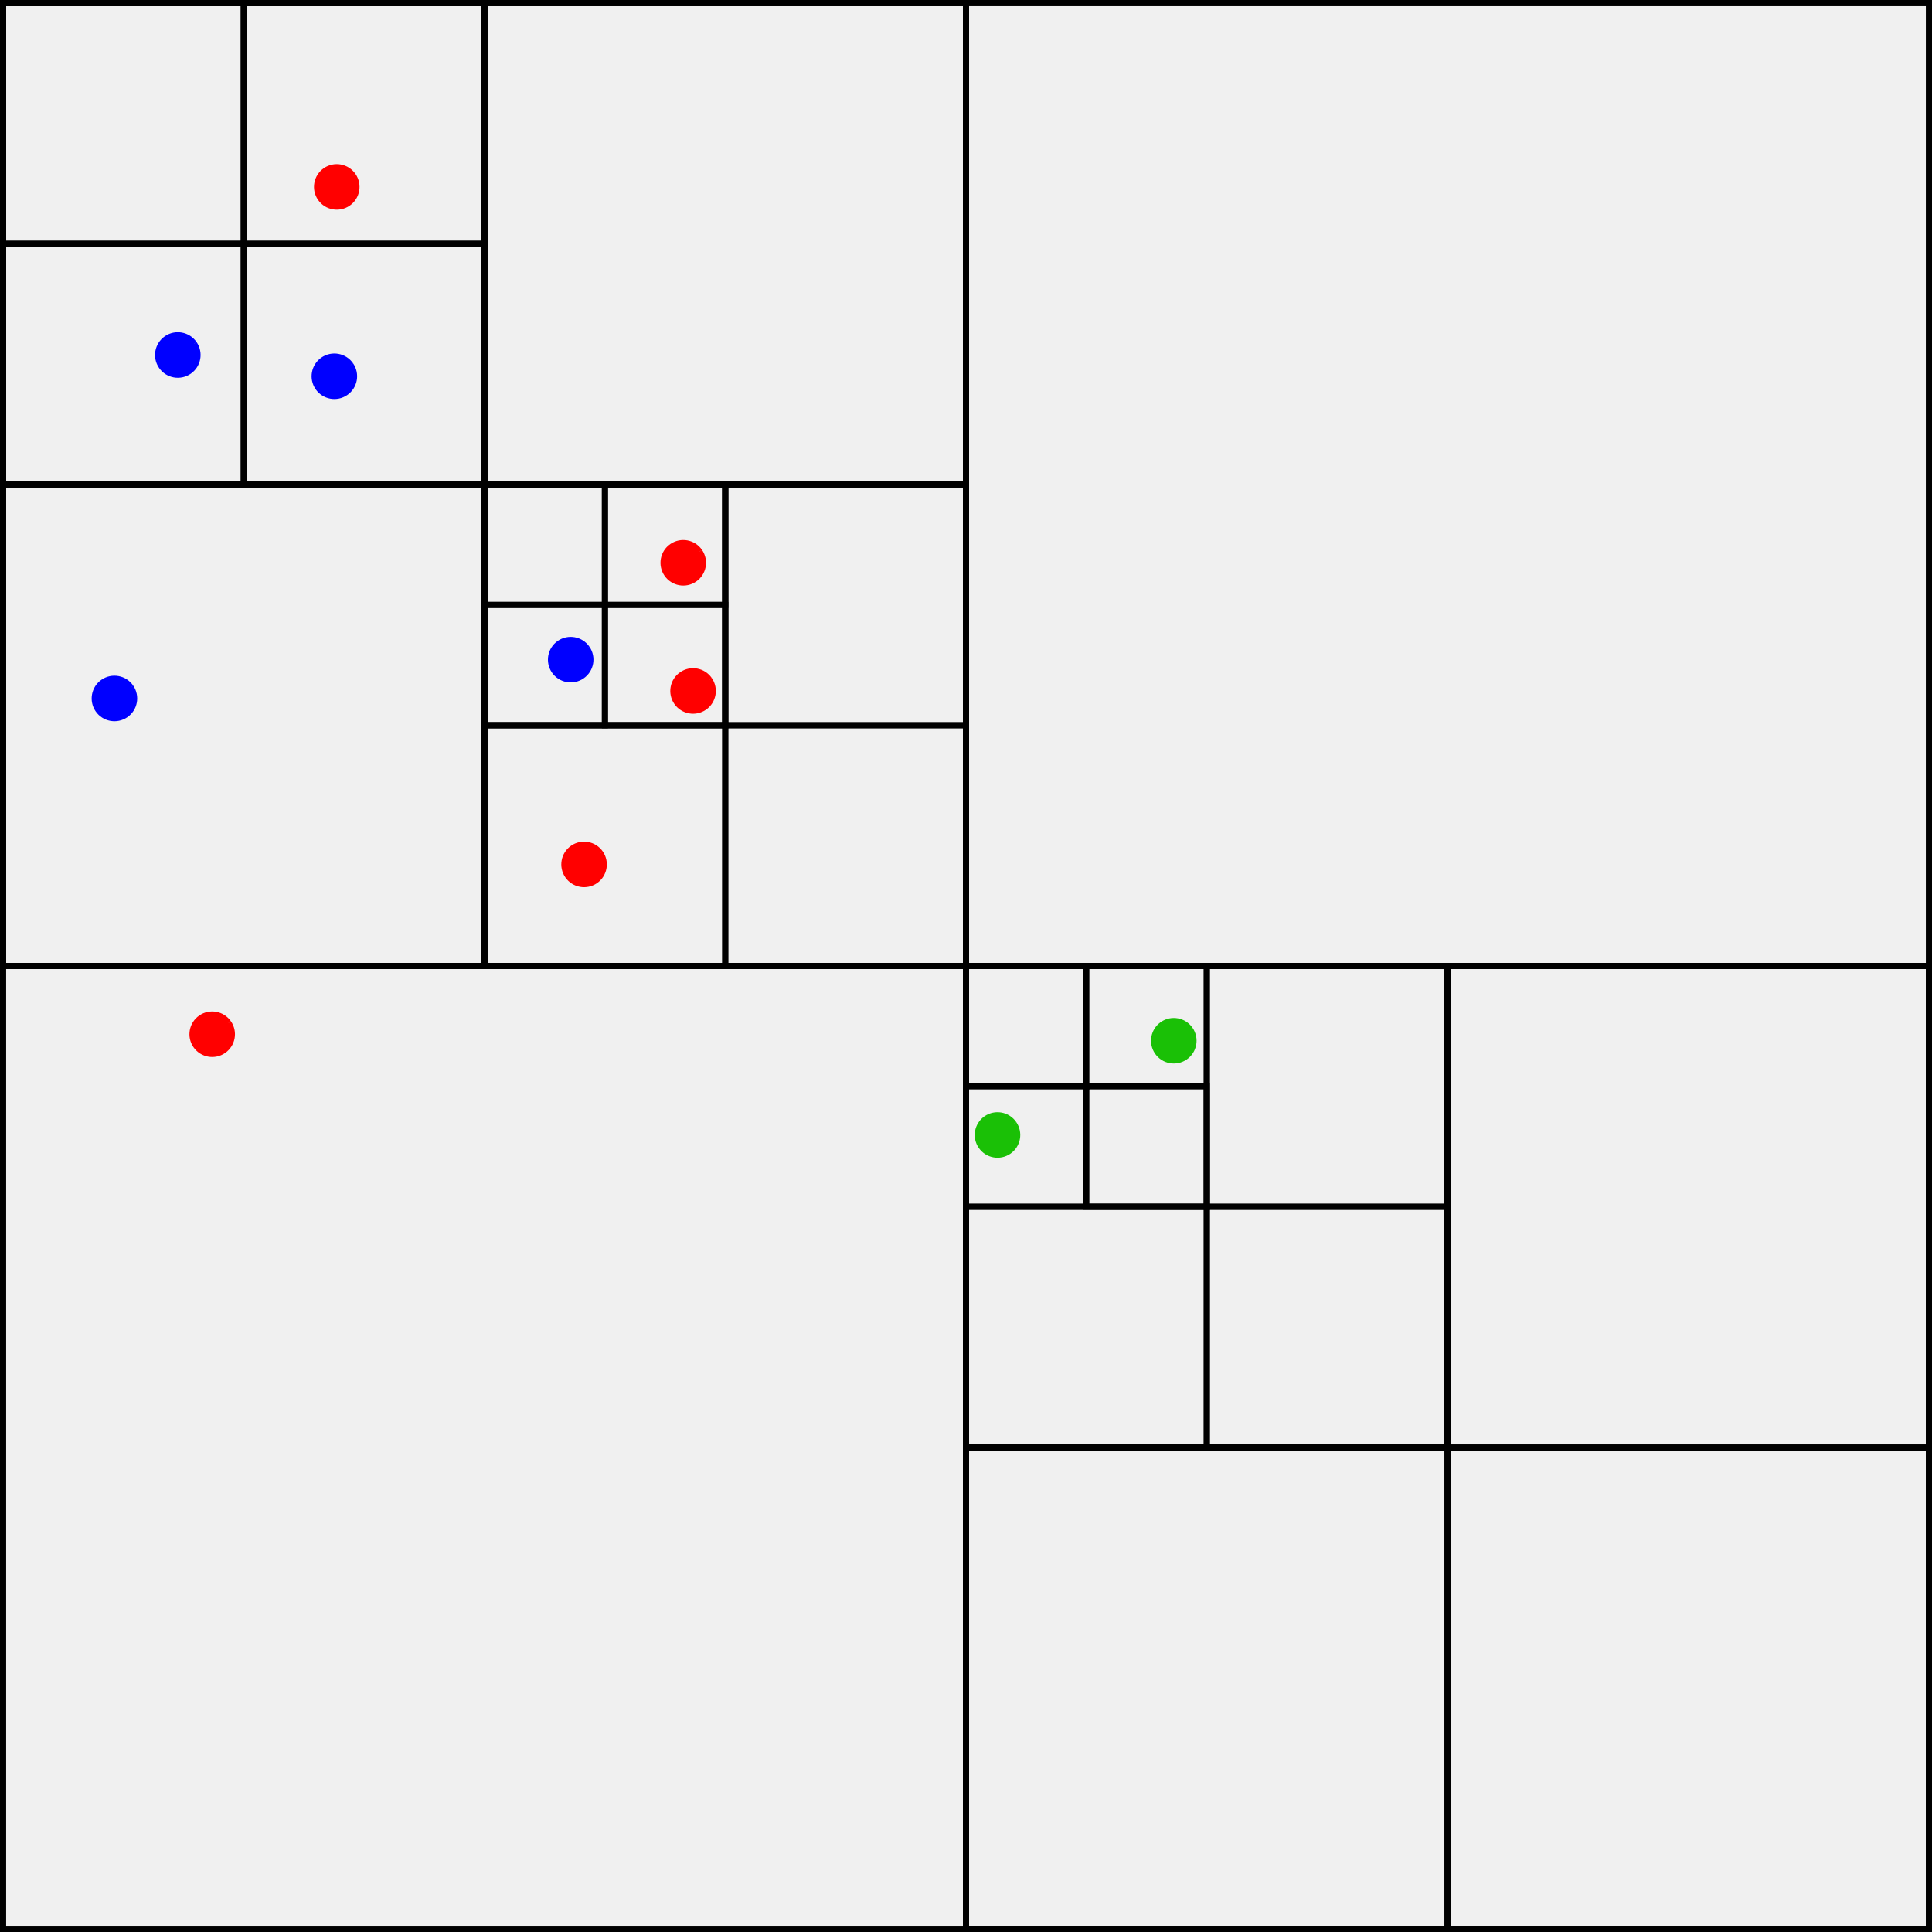
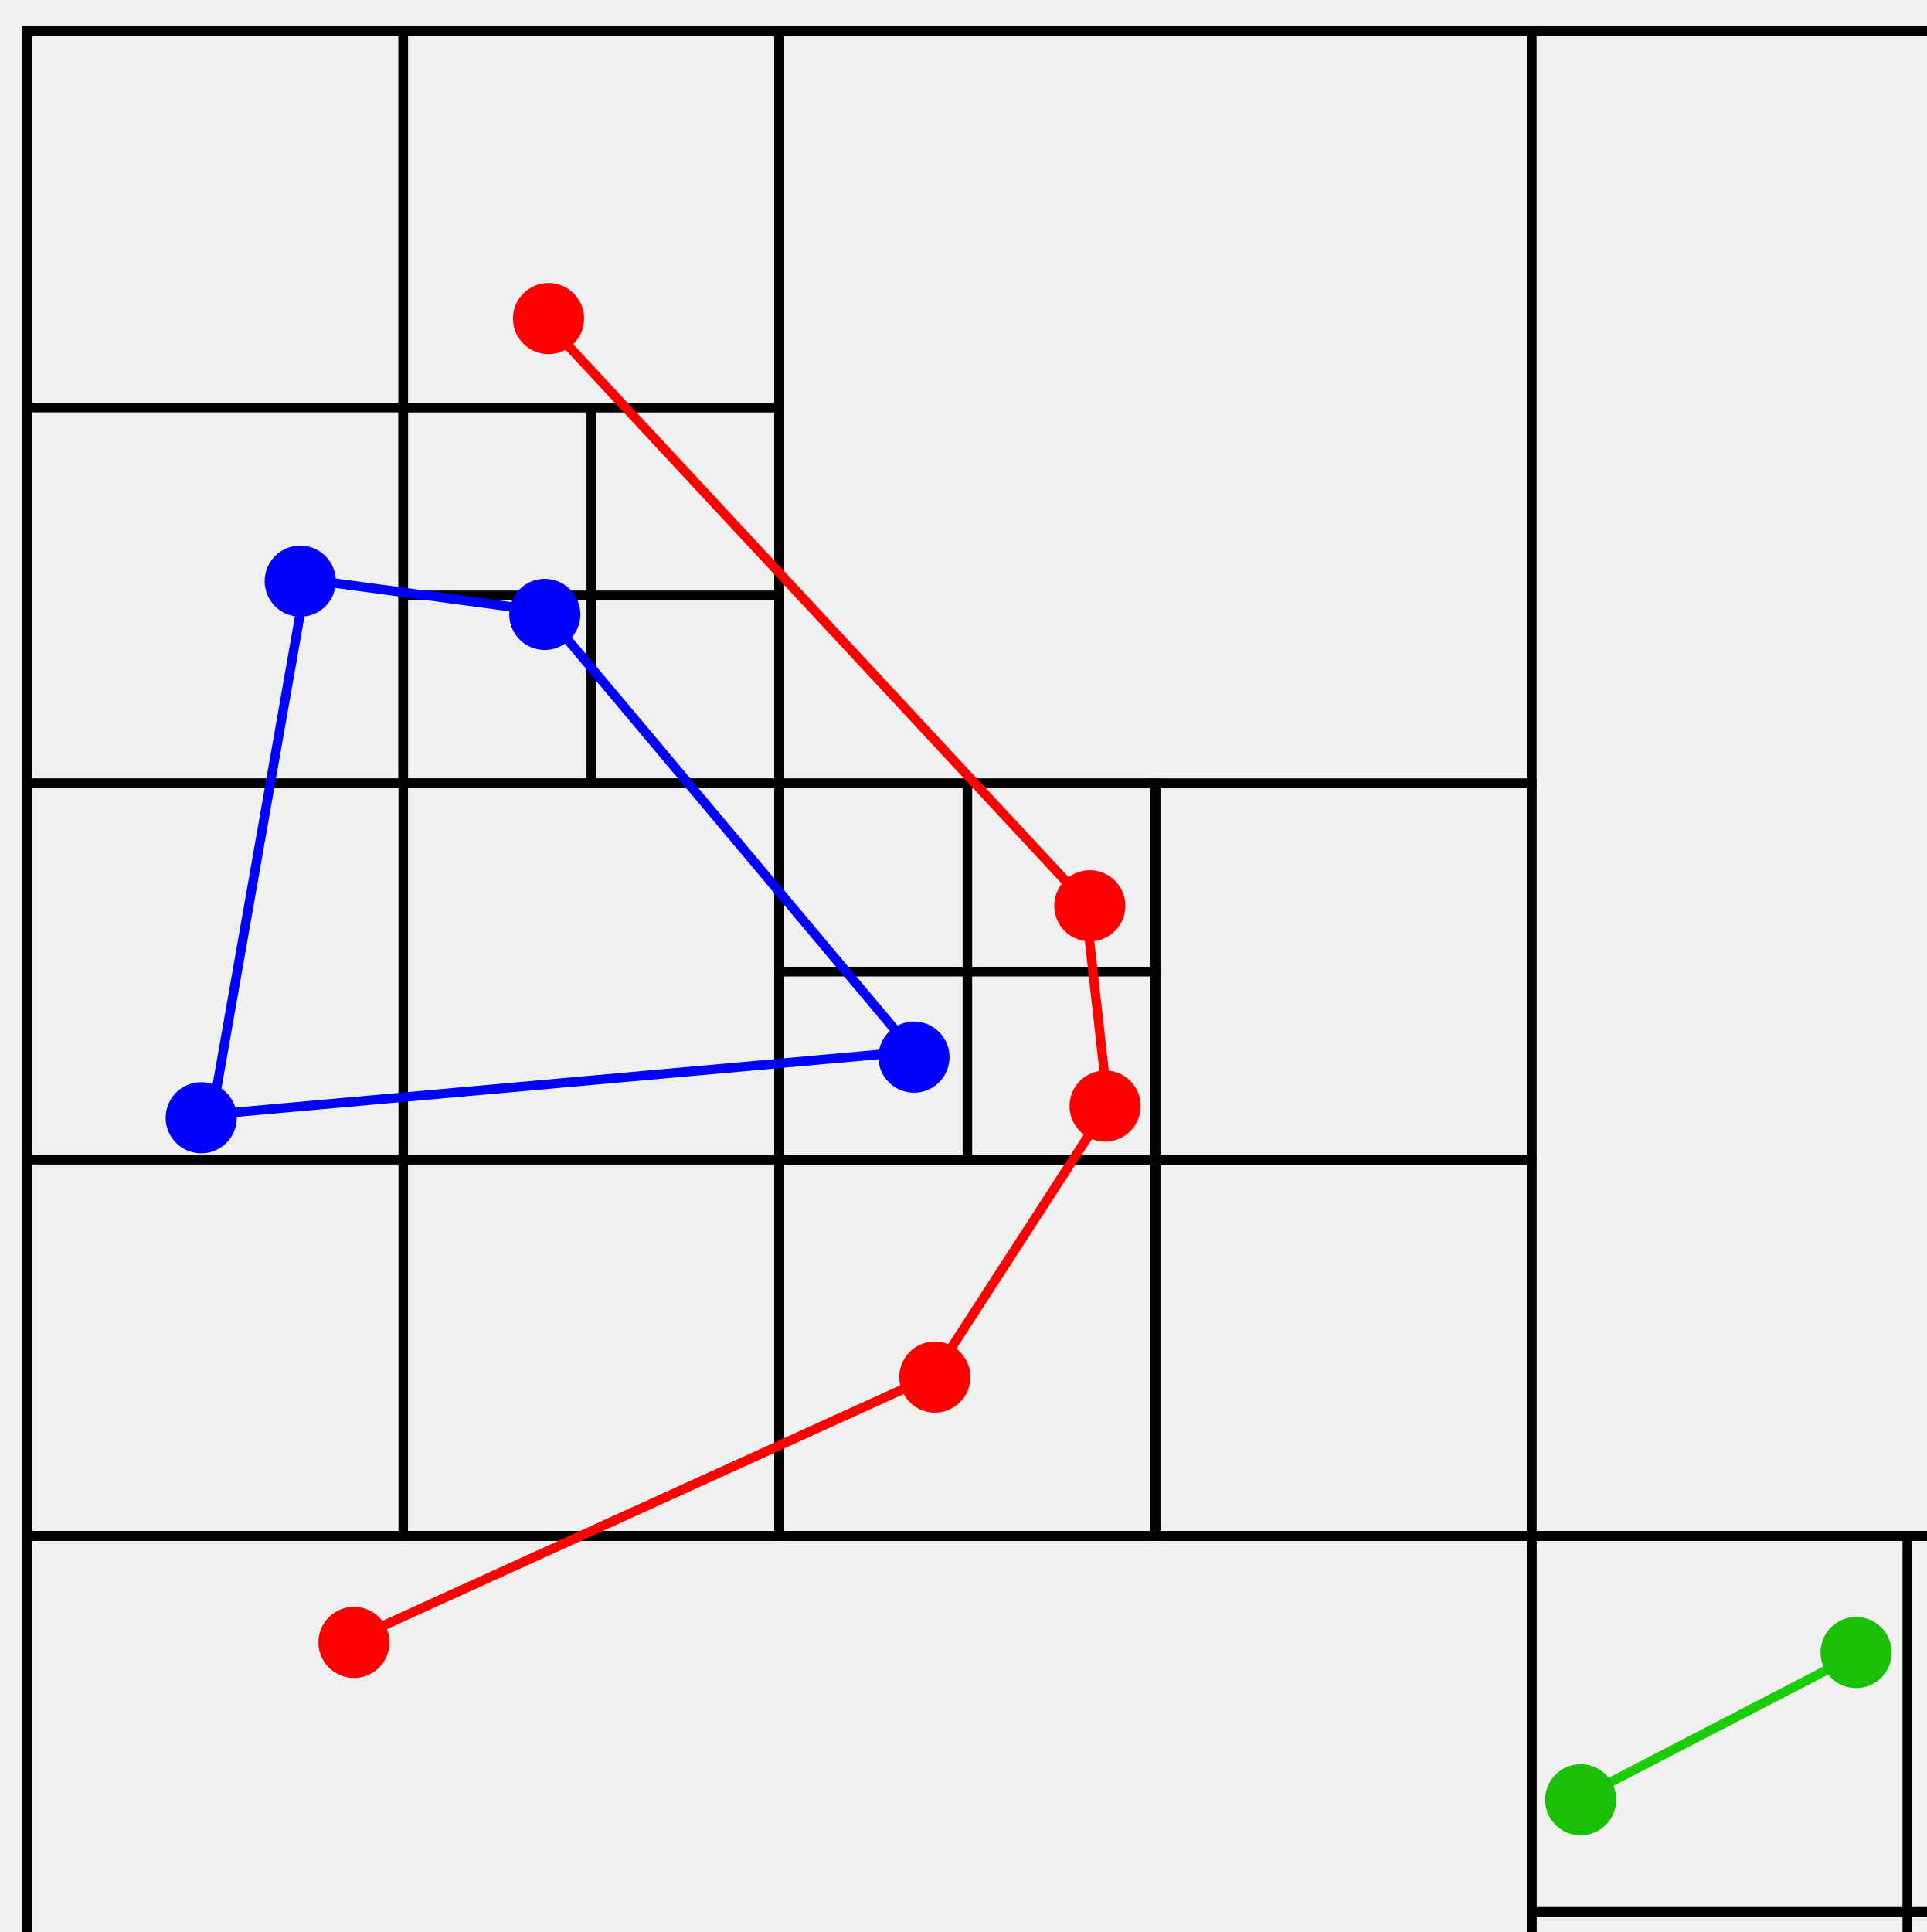
- <svg xmlns="http://www.w3.org/2000/svg" width="90.593mm" height="90.593mm" viewBox="0 0 321 321" id="svg2" version="1.1">
+ <svg xmlns="http://www.w3.org/2000/svg" width="57.83mm" height="57.984mm" viewBox="0 0 204.908 205.457" id="svg2" version="1.1">
  <defs id="defs4" />
-   <g id="layer1" transform="translate(-456.4746,-333.6437)" style="display:inline">
+   <g id="layer1" transform="translate(-454.0817,-330.8223)" style="display:inline">
    <rect style="fill:none;fill-opacity:1;stroke:#000000;stroke-width:1;stroke-miterlimit:4;stroke-dasharray:none;stroke-dashoffset:0;stroke-opacity:1" id="rect3336" width="160" height="160" x="96.975" y="334.144" />
    <rect y="334.144" x="96.975" height="80" width="80" id="rect4142" style="fill:none;fill-opacity:1;stroke:#000000;stroke-width:1;stroke-miterlimit:4;stroke-dasharray:none;stroke-dashoffset:0;stroke-opacity:1" />
    <rect style="fill:none;fill-opacity:1;stroke:#000000;stroke-width:1;stroke-miterlimit:4;stroke-dasharray:none;stroke-dashoffset:0;stroke-opacity:1" id="rect4144" width="40" height="40" x="96.975" y="334.144" />
    <rect y="334.144" x="96.975" height="320" width="320" id="rect4146" style="fill:none;fill-opacity:1;stroke:#000000;stroke-width:1;stroke-miterlimit:4;stroke-dasharray:none;stroke-dashoffset:0;stroke-opacity:1" />
    <rect y="334.144" x="96.975" height="20" width="20" id="rect4148" style="fill:none;fill-opacity:1;stroke:#000000;stroke-width:1;stroke-miterlimit:4;stroke-dasharray:none;stroke-dashoffset:0;stroke-opacity:1" />
    <rect style="fill:none;fill-opacity:1;stroke:#000000;stroke-width:1;stroke-miterlimit:4;stroke-dasharray:none;stroke-dashoffset:0;stroke-opacity:1" id="rect4150" width="320" height="320" x="456.975" y="334.144" />
    <rect y="334.144" x="456.975" height="160" width="160" id="rect4152" style="fill:none;fill-opacity:1;stroke:#000000;stroke-width:1;stroke-miterlimit:4;stroke-dasharray:none;stroke-dashoffset:0;stroke-opacity:1" />
    <rect style="fill:none;fill-opacity:1;stroke:#000000;stroke-width:1;stroke-miterlimit:4;stroke-dasharray:none;stroke-dashoffset:0;stroke-opacity:1" id="rect4154" width="160" height="160" x="616.975" y="334.144" />
    <rect y="494.144" x="616.975" height="160" width="160" id="rect4156" style="fill:none;fill-opacity:1;stroke:#000000;stroke-width:1;stroke-miterlimit:4;stroke-dasharray:none;stroke-dashoffset:0;stroke-opacity:1" />
    <rect style="fill:none;fill-opacity:1;stroke:#000000;stroke-width:1;stroke-miterlimit:4;stroke-dasharray:none;stroke-dashoffset:0;stroke-opacity:1" id="rect4158" width="160" height="160" x="456.975" y="494.144" />
    <rect style="fill:none;fill-opacity:1;stroke:#000000;stroke-width:1;stroke-miterlimit:4;stroke-dasharray:none;stroke-dashoffset:0;stroke-opacity:1" id="rect4160" width="80" height="80" x="456.975" y="334.144" />
    <rect y="334.144" x="536.975" height="80" width="80" id="rect4162" style="fill:none;fill-opacity:1;stroke:#000000;stroke-width:1;stroke-miterlimit:4;stroke-dasharray:none;stroke-dashoffset:0;stroke-opacity:1" />
    <rect style="fill:none;fill-opacity:1;stroke:#000000;stroke-width:1;stroke-miterlimit:4;stroke-dasharray:none;stroke-dashoffset:0;stroke-opacity:1" id="rect4164" width="80" height="80" x="536.975" y="414.144" />
    <rect y="414.144" x="456.975" height="80" width="80" id="rect4166" style="fill:none;fill-opacity:1;stroke:#000000;stroke-width:1;stroke-miterlimit:4;stroke-dasharray:none;stroke-dashoffset:0;stroke-opacity:1" />
    <rect y="334.144" x="456.975" height="40" width="40" id="rect4171" style="fill:none;fill-opacity:1;stroke:#000000;stroke-width:1;stroke-miterlimit:4;stroke-dasharray:none;stroke-dashoffset:0;stroke-opacity:1" />
    <rect style="fill:none;fill-opacity:1;stroke:#000000;stroke-width:1;stroke-miterlimit:4;stroke-dasharray:none;stroke-dashoffset:0;stroke-opacity:1" id="rect4173" width="40" height="40" x="496.975" y="334.144" />
    <rect y="374.144" x="496.975" height="40" width="40" id="rect4175" style="fill:none;fill-opacity:1;stroke:#000000;stroke-width:1;stroke-miterlimit:4;stroke-dasharray:none;stroke-dashoffset:0;stroke-opacity:1" />
    <rect style="fill:none;fill-opacity:1;stroke:#000000;stroke-width:1;stroke-miterlimit:4;stroke-dasharray:none;stroke-dashoffset:0;stroke-opacity:1" id="rect4177" width="40" height="40" x="456.975" y="374.144" />
    <rect y="414.144" x="536.975" height="40" width="40" id="rect4207" style="fill:none;fill-opacity:1;stroke:#000000;stroke-width:1;stroke-miterlimit:4;stroke-dasharray:none;stroke-dashoffset:0;stroke-opacity:1" />
    <rect style="fill:none;fill-opacity:1;stroke:#000000;stroke-width:1;stroke-miterlimit:4;stroke-dasharray:none;stroke-dashoffset:0;stroke-opacity:1" id="rect4209" width="40" height="40" x="576.975" y="414.144" />
    <rect y="454.144" x="576.975" height="40" width="40" id="rect4211" style="fill:none;fill-opacity:1;stroke:#000000;stroke-width:1;stroke-miterlimit:4;stroke-dasharray:none;stroke-dashoffset:0;stroke-opacity:1" />
    <rect style="fill:none;fill-opacity:1;stroke:#000000;stroke-width:1;stroke-miterlimit:4;stroke-dasharray:none;stroke-dashoffset:0;stroke-opacity:1" id="rect4213" width="40" height="40" x="536.975" y="454.144" />
    <rect style="display:inline;fill:none;fill-opacity:1;stroke:#000000;stroke-width:1;stroke-miterlimit:4;stroke-dasharray:none;stroke-dashoffset:0;stroke-opacity:1" id="rect4295" width="20" height="20" x="556.975" y="414.144" />
    <rect style="display:inline;fill:none;fill-opacity:1;stroke:#000000;stroke-width:1;stroke-miterlimit:4;stroke-dasharray:none;stroke-dashoffset:0;stroke-opacity:1" id="rect4299" width="20" height="20" x="536.975" y="434.144" />
    <rect y="414.144" x="536.975" height="20" width="20" id="rect4293" style="display:inline;fill:none;fill-opacity:1;stroke:#000000;stroke-width:1;stroke-miterlimit:4;stroke-dasharray:none;stroke-dashoffset:0;stroke-opacity:1" />
    <rect y="434.144" x="556.975" height="20" width="20" id="rect4297" style="display:inline;fill:none;fill-opacity:1;stroke:#000000;stroke-width:1;stroke-miterlimit:4;stroke-dasharray:none;stroke-dashoffset:0;stroke-opacity:1" />
    <rect style="fill:none;fill-opacity:1;stroke:#000000;stroke-width:1;stroke-miterlimit:4;stroke-dasharray:none;stroke-dashoffset:0;stroke-opacity:1" id="rect4356" width="80" height="80" x="616.975" y="494.144" />
    <rect y="494.144" x="696.975" height="80" width="80" id="rect4358" style="fill:none;fill-opacity:1;stroke:#000000;stroke-width:1;stroke-miterlimit:4;stroke-dasharray:none;stroke-dashoffset:0;stroke-opacity:1" />
    <rect style="fill:none;fill-opacity:1;stroke:#000000;stroke-width:1;stroke-miterlimit:4;stroke-dasharray:none;stroke-dashoffset:0;stroke-opacity:1" id="rect4360" width="80" height="80" x="696.975" y="574.144" />
    <rect y="574.144" x="616.975" height="80" width="80" id="rect4362" style="fill:none;fill-opacity:1;stroke:#000000;stroke-width:1;stroke-miterlimit:4;stroke-dasharray:none;stroke-dashoffset:0;stroke-opacity:1" />
    <rect y="494.144" x="616.975" height="40" width="40" id="rect4364" style="fill:none;fill-opacity:1;stroke:#000000;stroke-width:1;stroke-miterlimit:4;stroke-dasharray:none;stroke-dashoffset:0;stroke-opacity:1" />
    <rect style="fill:none;fill-opacity:1;stroke:#000000;stroke-width:1;stroke-miterlimit:4;stroke-dasharray:none;stroke-dashoffset:0;stroke-opacity:1" id="rect4366" width="40" height="40" x="656.975" y="494.144" />
    <rect y="534.144" x="656.975" height="40" width="40" id="rect4368" style="fill:none;fill-opacity:1;stroke:#000000;stroke-width:1;stroke-miterlimit:4;stroke-dasharray:none;stroke-dashoffset:0;stroke-opacity:1" />
    <rect style="fill:none;fill-opacity:1;stroke:#000000;stroke-width:1;stroke-miterlimit:4;stroke-dasharray:none;stroke-dashoffset:0;stroke-opacity:1" id="rect4370" width="40" height="40" x="616.975" y="534.144" />
-     <rect style="display:inline;fill:none;fill-opacity:1;stroke:#000000;stroke-width:1;stroke-miterlimit:4;stroke-dasharray:none;stroke-dashoffset:0;stroke-opacity:1" id="rect5180" width="20" height="20" x="616.975" y="494.144" />
-     <rect style="display:inline;fill:none;fill-opacity:1;stroke:#000000;stroke-width:1;stroke-miterlimit:4;stroke-dasharray:none;stroke-dashoffset:0;stroke-opacity:1" id="rect5182" width="20" height="20" x="636.975" y="514.144" />
-   </g>
-   <g style="display:none" transform="translate(-456.4746,-333.6437)" id="g4239">
+   </g>
+   <g style="display:inline" transform="translate(-454.0817,-330.8223)" id="g4239">
    <rect y="334.144" x="96.975" height="160" width="160" id="rect4241" style="fill:none;fill-opacity:1;stroke:#000000;stroke-width:1;stroke-miterlimit:4;stroke-dasharray:none;stroke-dashoffset:0;stroke-opacity:1" />
    <rect style="fill:none;fill-opacity:1;stroke:#000000;stroke-width:1;stroke-miterlimit:4;stroke-dasharray:none;stroke-dashoffset:0;stroke-opacity:1" id="rect4243" width="80" height="80" x="96.975" y="334.144" />
    <rect y="334.144" x="96.975" height="40" width="40" id="rect4245" style="fill:none;fill-opacity:1;stroke:#000000;stroke-width:1;stroke-miterlimit:4;stroke-dasharray:none;stroke-dashoffset:0;stroke-opacity:1" />
    <rect style="fill:none;fill-opacity:1;stroke:#000000;stroke-width:1;stroke-miterlimit:4;stroke-dasharray:none;stroke-dashoffset:0;stroke-opacity:1" id="rect4247" width="320" height="320" x="96.975" y="334.144" />
    <rect style="fill:none;fill-opacity:1;stroke:#000000;stroke-width:1;stroke-miterlimit:4;stroke-dasharray:none;stroke-dashoffset:0;stroke-opacity:1" id="rect4249" width="20" height="20" x="96.975" y="334.144" />
    <rect y="334.144" x="456.975" height="320" width="320" id="rect4251" style="fill:none;fill-opacity:1;stroke:#000000;stroke-width:1;stroke-miterlimit:4;stroke-dasharray:none;stroke-dashoffset:0;stroke-opacity:1" />
    <rect style="fill:none;fill-opacity:1;stroke:#000000;stroke-width:1;stroke-miterlimit:4;stroke-dasharray:none;stroke-dashoffset:0;stroke-opacity:1" id="rect4253" width="160" height="160" x="456.975" y="334.144" />
    <rect y="334.144" x="616.975" height="160" width="160" id="rect4255" style="fill:none;fill-opacity:1;stroke:#000000;stroke-width:1;stroke-miterlimit:4;stroke-dasharray:none;stroke-dashoffset:0;stroke-opacity:1" />
    <rect style="fill:none;fill-opacity:1;stroke:#000000;stroke-width:1;stroke-miterlimit:4;stroke-dasharray:none;stroke-dashoffset:0;stroke-opacity:1" id="rect4257" width="160" height="160" x="616.975" y="494.144" />
    <rect y="494.144" x="456.975" height="160" width="160" id="rect4259" style="fill:none;fill-opacity:1;stroke:#000000;stroke-width:1;stroke-miterlimit:4;stroke-dasharray:none;stroke-dashoffset:0;stroke-opacity:1" />
    <rect y="334.144" x="456.975" height="80" width="80" id="rect4261" style="fill:none;fill-opacity:1;stroke:#000000;stroke-width:1;stroke-miterlimit:4;stroke-dasharray:none;stroke-dashoffset:0;stroke-opacity:1" />
    <rect style="fill:none;fill-opacity:1;stroke:#000000;stroke-width:1;stroke-miterlimit:4;stroke-dasharray:none;stroke-dashoffset:0;stroke-opacity:1" id="rect4263" width="80" height="80" x="536.975" y="334.144" />
    <rect y="414.144" x="536.975" height="80" width="80" id="rect4265" style="fill:none;fill-opacity:1;stroke:#000000;stroke-width:1;stroke-miterlimit:4;stroke-dasharray:none;stroke-dashoffset:0;stroke-opacity:1" />
    <rect style="fill:none;fill-opacity:1;stroke:#000000;stroke-width:1;stroke-miterlimit:4;stroke-dasharray:none;stroke-dashoffset:0;stroke-opacity:1" id="rect4267" width="80" height="80" x="456.975" y="414.144" />
    <rect style="fill:none;fill-opacity:1;stroke:#000000;stroke-width:1;stroke-miterlimit:4;stroke-dasharray:none;stroke-dashoffset:0;stroke-opacity:1" id="rect4269" width="40" height="40" x="456.975" y="334.144" />
    <rect y="334.144" x="496.975" height="40" width="40" id="rect4271" style="fill:none;fill-opacity:1;stroke:#000000;stroke-width:1;stroke-miterlimit:4;stroke-dasharray:none;stroke-dashoffset:0;stroke-opacity:1" />
    <rect style="fill:none;fill-opacity:1;stroke:#000000;stroke-width:1;stroke-miterlimit:4;stroke-dasharray:none;stroke-dashoffset:0;stroke-opacity:1" id="rect4273" width="40" height="40" x="496.975" y="374.144" />
    <rect y="374.144" x="456.975" height="40" width="40" id="rect4275" style="fill:none;fill-opacity:1;stroke:#000000;stroke-width:1;stroke-miterlimit:4;stroke-dasharray:none;stroke-dashoffset:0;stroke-opacity:1" />
    <rect style="fill:none;fill-opacity:1;stroke:#000000;stroke-width:1;stroke-miterlimit:4;stroke-dasharray:none;stroke-dashoffset:0;stroke-opacity:1" id="rect4277" width="40" height="40" x="536.975" y="414.144" />
    <rect y="414.144" x="576.975" height="40" width="40" id="rect4279" style="fill:none;fill-opacity:1;stroke:#000000;stroke-width:1;stroke-miterlimit:4;stroke-dasharray:none;stroke-dashoffset:0;stroke-opacity:1" />
    <rect style="fill:none;fill-opacity:1;stroke:#000000;stroke-width:1;stroke-miterlimit:4;stroke-dasharray:none;stroke-dashoffset:0;stroke-opacity:1" id="rect4281" width="40" height="40" x="576.975" y="454.144" />
    <rect y="454.144" x="536.975" height="40" width="40" id="rect4283" style="fill:none;fill-opacity:1;stroke:#000000;stroke-width:1;stroke-miterlimit:4;stroke-dasharray:none;stroke-dashoffset:0;stroke-opacity:1" />
    <rect y="374.144" x="496.975" height="20" width="20" id="rect4285" style="fill:none;fill-opacity:1;stroke:#000000;stroke-width:1;stroke-miterlimit:4;stroke-dasharray:none;stroke-dashoffset:0;stroke-opacity:1" />
    <rect style="fill:none;fill-opacity:1;stroke:#000000;stroke-width:1;stroke-miterlimit:4;stroke-dasharray:none;stroke-dashoffset:0;stroke-opacity:1" id="rect4287" width="20" height="20" x="516.975" y="374.144" />
    <rect y="394.144" x="516.975" height="20" width="20" id="rect4289" style="fill:none;fill-opacity:1;stroke:#000000;stroke-width:1;stroke-miterlimit:4;stroke-dasharray:none;stroke-dashoffset:0;stroke-opacity:1" />
    <rect style="fill:none;fill-opacity:1;stroke:#000000;stroke-width:1;stroke-miterlimit:4;stroke-dasharray:none;stroke-dashoffset:0;stroke-opacity:1" id="rect4291" width="20" height="20" x="496.975" y="394.144" />
    <rect style="fill:none;fill-opacity:1;stroke:#000000;stroke-width:1;stroke-miterlimit:4;stroke-dasharray:none;stroke-dashoffset:0;stroke-opacity:1" id="rect4301" width="40" height="40" x="496.975" y="454.144" />
    <rect y="454.144" x="456.975" height="40" width="40" id="rect4303" style="fill:none;fill-opacity:1;stroke:#000000;stroke-width:1;stroke-miterlimit:4;stroke-dasharray:none;stroke-dashoffset:0;stroke-opacity:1" />
    <rect style="fill:none;fill-opacity:1;stroke:#000000;stroke-width:1;stroke-miterlimit:4;stroke-dasharray:none;stroke-dashoffset:0;stroke-opacity:1" id="rect4305" width="40" height="40" x="456.975" y="414.144" />
    <rect y="414.144" x="496.975" height="40" width="40" id="rect4307" style="fill:none;fill-opacity:1;stroke:#000000;stroke-width:1;stroke-miterlimit:4;stroke-dasharray:none;stroke-dashoffset:0;stroke-opacity:1" />
    <rect style="display:inline;fill:none;fill-opacity:1;stroke:#000000;stroke-width:1;stroke-miterlimit:4;stroke-dasharray:none;stroke-dashoffset:0;stroke-opacity:1" id="rect5324" width="160" height="160" x="616.975" y="494.144" />
    <rect y="494.144" x="616.975" height="80" width="80" id="rect5326" style="display:inline;fill:none;fill-opacity:1;stroke:#000000;stroke-width:1;stroke-miterlimit:4;stroke-dasharray:none;stroke-dashoffset:0;stroke-opacity:1" />
    <rect style="display:inline;fill:none;fill-opacity:1;stroke:#000000;stroke-width:1;stroke-miterlimit:4;stroke-dasharray:none;stroke-dashoffset:0;stroke-opacity:1" id="rect5328" width="80" height="80" x="696.975" y="494.144" />
    <rect y="574.144" x="696.975" height="80" width="80" id="rect5330" style="display:inline;fill:none;fill-opacity:1;stroke:#000000;stroke-width:1;stroke-miterlimit:4;stroke-dasharray:none;stroke-dashoffset:0;stroke-opacity:1" />
    <rect style="display:inline;fill:none;fill-opacity:1;stroke:#000000;stroke-width:1;stroke-miterlimit:4;stroke-dasharray:none;stroke-dashoffset:0;stroke-opacity:1" id="rect5332" width="80" height="80" x="616.975" y="574.144" />
    <rect style="display:inline;fill:none;fill-opacity:1;stroke:#000000;stroke-width:1;stroke-miterlimit:4;stroke-dasharray:none;stroke-dashoffset:0;stroke-opacity:1" id="rect5334" width="40" height="40" x="616.975" y="494.144" />
    <rect y="494.144" x="656.975" height="40" width="40" id="rect5336" style="display:inline;fill:none;fill-opacity:1;stroke:#000000;stroke-width:1;stroke-miterlimit:4;stroke-dasharray:none;stroke-dashoffset:0;stroke-opacity:1" />
    <rect style="display:inline;fill:none;fill-opacity:1;stroke:#000000;stroke-width:1;stroke-miterlimit:4;stroke-dasharray:none;stroke-dashoffset:0;stroke-opacity:1" id="rect5338" width="40" height="40" x="656.975" y="534.144" />
    <rect y="534.144" x="616.975" height="40" width="40" id="rect5341" style="display:inline;fill:none;fill-opacity:1;stroke:#000000;stroke-width:1;stroke-miterlimit:4;stroke-dasharray:none;stroke-dashoffset:0;stroke-opacity:1" />
-     <rect y="494.144" x="616.975" height="20" width="20" id="rect5343" style="display:inline;fill:none;fill-opacity:1;stroke:#000000;stroke-width:1;stroke-miterlimit:4;stroke-dasharray:none;stroke-dashoffset:0;stroke-opacity:1" />
-     <rect y="514.144" x="636.975" height="20" width="20" id="rect5345" style="display:inline;fill:none;fill-opacity:1;stroke:#000000;stroke-width:1;stroke-miterlimit:4;stroke-dasharray:none;stroke-dashoffset:0;stroke-opacity:1" />
    <rect y="494.144" x="616.975" height="160" width="160" id="rect5347" style="display:inline;fill:none;fill-opacity:1;stroke:#000000;stroke-width:1;stroke-miterlimit:4;stroke-dasharray:none;stroke-dashoffset:0;stroke-opacity:1" />
  </g>
-   <g id="layer5" style="display:none" transform="translate(-2.275e-6,-8.9296876e-7)">
+   <g id="layer5" style="display:none" transform="translate(2.392857,2.821437)">
    <rect style="fill:#ffffff;fill-opacity:0.617;stroke:none;stroke-width:1;stroke-miterlimit:4;stroke-dasharray:none;stroke-dashoffset:0;stroke-opacity:1" id="rect5340" width="335.371" height="334.361" x="-7.071" y="-7.3" />
  </g>
-   <g style="display:none" transform="translate(-456.4746,-333.6437)" id="g4387">
+   <g style="display:none" transform="translate(-454.0817,-330.8223)" id="g4387">
    <rect y="334.144" x="96.975" height="160" width="160" id="rect4389" style="fill:none;fill-opacity:1;stroke:#000000;stroke-width:1;stroke-miterlimit:4;stroke-dasharray:none;stroke-dashoffset:0;stroke-opacity:1" />
    <rect style="fill:none;fill-opacity:1;stroke:#000000;stroke-width:1;stroke-miterlimit:4;stroke-dasharray:none;stroke-dashoffset:0;stroke-opacity:1" id="rect4391" width="80" height="80" x="96.975" y="334.144" />
    <rect y="334.144" x="96.975" height="40" width="40" id="rect4393" style="fill:none;fill-opacity:1;stroke:#000000;stroke-width:1;stroke-miterlimit:4;stroke-dasharray:none;stroke-dashoffset:0;stroke-opacity:1" />
    <rect style="fill:none;fill-opacity:1;stroke:#000000;stroke-width:1;stroke-miterlimit:4;stroke-dasharray:none;stroke-dashoffset:0;stroke-opacity:1" id="rect4395" width="320" height="320" x="96.975" y="334.144" />
    <rect style="fill:none;fill-opacity:1;stroke:#000000;stroke-width:1;stroke-miterlimit:4;stroke-dasharray:none;stroke-dashoffset:0;stroke-opacity:1" id="rect4397" width="20" height="20" x="96.975" y="334.144" />
    <rect y="414.144" x="456.975" height="80" width="80" id="rect4413" style="fill:none;fill-opacity:1;stroke:#000000;stroke-width:4;stroke-miterlimit:4;stroke-dasharray:none;stroke-dashoffset:0;stroke-opacity:1" />
    <rect style="fill:none;fill-opacity:1;stroke:#000000;stroke-width:4;stroke-miterlimit:4;stroke-dasharray:none;stroke-dashoffset:0;stroke-opacity:1" id="rect4309" width="40" height="40" x="496.975" y="374.144" />
  </g>
-   <g id="layer3" style="display:none" transform="translate(-2.275e-6,-8.9296876e-7)">
+   <g id="layer3" style="display:inline" transform="translate(2.392857,2.821437)">
    <path style="fill:none;fill-rule:evenodd;stroke:#0000ff;stroke-width:1px;stroke-linecap:butt;stroke-linejoin:miter;stroke-opacity:1" d="m 30.176,58.781 25.28,3.398 39.272,46.808 -74.562,6.697 z" id="path4341" />
    <path id="path4353" d="m 54.705,30.361 58.324,62.728 2.428,21.677 -18.548,28.663 -61.106,27.798" style="fill:none;fill-rule:evenodd;stroke:#ff0000;stroke-width:1px;stroke-linecap:butt;stroke-linejoin:miter;stroke-opacity:1" />
    <path style="fill:#1ac006;fill-opacity:1;fill-rule:evenodd;stroke:#1acd06;stroke-width:1px;stroke-linecap:butt;stroke-linejoin:miter;stroke-opacity:1" d="m 194.895,173.228 -29.286,15.172" id="path4354" />
  </g>
-   <g id="layer7" style="display:inline" transform="translate(-2.275e-6,-8.9296876e-7)">
+   <g id="layer7" style="display:inline" transform="translate(2.392857,2.821437)">
    <path d="m 58.658,29.194 a 3.283,3.283 0 0 1 -0.844,4.564 3.283,3.283 0 0 1 -4.564,-0.84 3.283,3.283 0 0 1 0.836,-4.565 3.283,3.283 0 0 1 4.566,0.832" id="path4347" style="display:inline;fill:#ff0000;fill-opacity:1;stroke:#ff0000;stroke-width:1;stroke-miterlimit:4;stroke-dasharray:none;stroke-dashoffset:0;stroke-opacity:1" />
    <path style="display:inline;fill:#0000ff;fill-opacity:1;stroke:#0000ff;stroke-width:1;stroke-miterlimit:4;stroke-dasharray:none;stroke-dashoffset:0;stroke-opacity:1" id="path4335" d="m 32.248,57.121 a 3.283,3.283 0 0 1 -0.844,4.564 3.283,3.283 0 0 1 -4.564,-0.84 3.283,3.283 0 0 1 0.836,-4.565 3.283,3.283 0 0 1 4.566,0.832" />
    <path d="m 21.717,114.187 a 3.283,3.283 0 0 1 -0.844,4.564 3.283,3.283 0 0 1 -4.564,-0.84 3.283,3.283 0 0 1 0.836,-4.565 3.283,3.283 0 0 1 4.566,0.832" id="path4333" style="display:inline;fill:#0000ff;fill-opacity:1;stroke:#0000ff;stroke-width:1;stroke-miterlimit:4;stroke-dasharray:none;stroke-dashoffset:0;stroke-opacity:1" />
    <path d="m 97.525,107.737 a 3.283,3.283 0 0 1 -0.844,4.564 3.283,3.283 0 0 1 -4.564,-0.84 3.283,3.283 0 0 1 0.836,-4.565 3.283,3.283 0 0 1 4.566,0.832" id="path4337" style="display:inline;fill:#0000ff;fill-opacity:1;stroke:#0000ff;stroke-width:1;stroke-miterlimit:4;stroke-dasharray:none;stroke-dashoffset:0;stroke-opacity:1" />
    <path style="display:inline;fill:#ff0000;fill-opacity:1;stroke:#ff0000;stroke-width:1;stroke-miterlimit:4;stroke-dasharray:none;stroke-dashoffset:0;stroke-opacity:1" id="path4345" d="m 116.227,91.644 a 3.283,3.283 0 0 1 -0.844,4.564 3.283,3.283 0 0 1 -4.564,-0.84 3.283,3.283 0 0 1 0.836,-4.565 3.283,3.283 0 0 1 4.566,0.832" />
    <path d="m 99.747,141.763 a 3.283,3.283 0 0 1 -0.844,4.564 3.283,3.283 0 0 1 -4.564,-0.84 3.283,3.283 0 0 1 0.836,-4.565 3.283,3.283 0 0 1 4.566,0.832" id="path4343" style="display:inline;fill:#ff0000;fill-opacity:1;stroke:#ff0000;stroke-width:1;stroke-miterlimit:4;stroke-dasharray:none;stroke-dashoffset:0;stroke-opacity:1" />
    <path d="m 58.259,60.657 a 3.283,3.283 0 0 1 -0.844,4.564 3.283,3.283 0 0 1 -4.564,-0.84 3.283,3.283 0 0 1 0.836,-4.565 3.283,3.283 0 0 1 4.566,0.832" id="path4203" style="display:inline;fill:#0000ff;fill-opacity:1;stroke:#0000ff;stroke-width:1;stroke-miterlimit:4;stroke-dasharray:none;stroke-dashoffset:0;stroke-opacity:1" />
    <path style="display:inline;fill:#ff0000;fill-opacity:1;stroke:#ff0000;stroke-width:1;stroke-miterlimit:4;stroke-dasharray:none;stroke-dashoffset:0;stroke-opacity:1" id="path4205" d="m 37.962,169.977 a 3.283,3.283 0 0 1 -0.844,4.564 3.283,3.283 0 0 1 -4.564,-0.84 3.283,3.283 0 0 1 0.836,-4.565 3.283,3.283 0 0 1 4.566,0.832" />
    <path style="display:inline;fill:#ff0000;fill-opacity:1;stroke:#ff0000;stroke-width:1;stroke-miterlimit:4;stroke-dasharray:none;stroke-dashoffset:0;stroke-opacity:1" id="path4311" d="m 117.856,112.941 a 3.283,3.283 0 0 1 -0.844,4.564 3.283,3.283 0 0 1 -4.564,-0.84 3.283,3.283 0 0 1 0.836,-4.565 3.283,3.283 0 0 1 4.566,0.832" />
    <path style="display:inline;fill:#1ac006;fill-opacity:1;stroke:#1ac006;stroke-width:1;stroke-miterlimit:4;stroke-dasharray:none;stroke-dashoffset:0;stroke-opacity:1" id="path5172" d="m 168.438,186.714 a 3.283,3.283 0 0 1 -0.844,4.564 3.283,3.283 0 0 1 -4.564,-0.84 3.283,3.283 0 0 1 0.836,-4.565 3.283,3.283 0 0 1 4.566,0.832" />
    <path d="m 197.732,171.057 a 3.283,3.283 0 0 1 -0.844,4.564 3.283,3.283 0 0 1 -4.564,-0.84 3.283,3.283 0 0 1 0.836,-4.565 3.283,3.283 0 0 1 4.566,0.832" id="path5174" style="display:inline;fill:#1ac006;fill-opacity:1;stroke:#1ac006;stroke-width:1;stroke-miterlimit:4;stroke-dasharray:none;stroke-dashoffset:0;stroke-opacity:1" />
  </g>
-   <g id="layer6" style="display:none" transform="translate(-2.275e-6,-8.9296876e-7)">
+   <g id="layer6" style="display:none" transform="translate(2.392857,2.821437)">
    <text xml:space="preserve" style="font-style:normal;font-variant:normal;font-weight:normal;font-stretch:normal;font-size:40px;line-height:125%;font-family:'Courier New';-inkscape-font-specification:'Courier New';letter-spacing:0px;word-spacing:0px;display:inline;fill:#000000;fill-opacity:1;stroke:none;stroke-width:1px;stroke-linecap:butt;stroke-linejoin:miter;stroke-opacity:1" x="89.353" y="63.042" id="text5296">
      <tspan id="tspan5298" x="89.353" y="63.042" style="font-style:normal;font-variant:normal;font-weight:normal;font-stretch:normal;font-size:12.5px;font-family:'Courier New';-inkscape-font-specification:'Courier New'">A</tspan>
    </text>
    <text id="text5300" y="107.736" x="120.079" style="font-style:normal;font-variant:normal;font-weight:normal;font-stretch:normal;font-size:40px;line-height:125%;font-family:'Courier New';-inkscape-font-specification:'Courier New';letter-spacing:0px;word-spacing:0px;display:inline;fill:#000000;fill-opacity:1;stroke:none;stroke-width:1px;stroke-linecap:butt;stroke-linejoin:miter;stroke-opacity:1" xml:space="preserve">
      <tspan style="font-style:normal;font-variant:normal;font-weight:normal;font-stretch:normal;font-size:12.5px;font-family:'Courier New';-inkscape-font-specification:'Courier New';fill:#000000;fill-opacity:1" y="107.736" x="120.079" id="tspan5302">B</tspan>
    </text>
    <text xml:space="preserve" style="font-style:normal;font-variant:normal;font-weight:normal;font-stretch:normal;font-size:40px;line-height:125%;font-family:'Courier New';-inkscape-font-specification:'Courier New';letter-spacing:0px;word-spacing:0px;display:inline;fill:#000000;fill-opacity:1;stroke:none;stroke-width:1px;stroke-linecap:butt;stroke-linejoin:miter;stroke-opacity:1" x="106.739" y="141.285" id="text5304">
      <tspan id="tspan5306" x="106.739" y="141.285" style="font-style:normal;font-variant:normal;font-weight:normal;font-stretch:normal;font-size:12.5px;font-family:'Courier New';-inkscape-font-specification:'Courier New'">C</tspan>
    </text>
    <text xml:space="preserve" style="font-style:normal;font-variant:normal;font-weight:normal;font-stretch:normal;font-size:40px;line-height:125%;font-family:'Courier New';-inkscape-font-specification:'Courier New';letter-spacing:0px;word-spacing:0px;display:inline;fill:#000000;fill-opacity:1;stroke:none;stroke-width:1px;stroke-linecap:butt;stroke-linejoin:miter;stroke-opacity:1" x="60.6" y="154.031" id="text5312">
      <tspan id="tspan5314" x="60.6" y="154.031" style="font-style:normal;font-variant:normal;font-weight:normal;font-stretch:normal;font-size:12.5px;font-family:'Courier New';-inkscape-font-specification:'Courier New'">D</tspan>
    </text>
    <text id="text5316" y="72.103" x="41.31" style="font-style:normal;font-variant:normal;font-weight:normal;font-stretch:normal;font-size:40px;line-height:125%;font-family:'Courier New';-inkscape-font-specification:'Courier New';letter-spacing:0px;word-spacing:0px;display:inline;fill:#000000;fill-opacity:1;stroke:none;stroke-width:1px;stroke-linecap:butt;stroke-linejoin:miter;stroke-opacity:1" xml:space="preserve">
      <tspan style="font-style:normal;font-variant:normal;font-weight:normal;font-stretch:normal;font-size:12.5px;font-family:'Courier New';-inkscape-font-specification:'Courier New'" y="72.103" x="41.31" id="tspan5318">E</tspan>
    </text>
    <text xml:space="preserve" style="font-style:normal;font-variant:normal;font-weight:normal;font-stretch:normal;font-size:40px;line-height:125%;font-family:'Courier New';-inkscape-font-specification:'Courier New';letter-spacing:0px;word-spacing:0px;display:inline;fill:#000000;fill-opacity:1;stroke:none;stroke-width:1px;stroke-linecap:butt;stroke-linejoin:miter;stroke-opacity:1" x="67.259" y="94.587" id="text4231">
      <tspan id="tspan4233" x="67.259" y="94.587" style="font-style:normal;font-variant:normal;font-weight:normal;font-stretch:normal;font-size:12.5px;font-family:'Courier New';-inkscape-font-specification:'Courier New'">F</tspan>
    </text>
    <text id="text4235" y="109.715" x="47.034" style="font-style:normal;font-variant:normal;font-weight:normal;font-stretch:normal;font-size:40px;line-height:125%;font-family:'Courier New';-inkscape-font-specification:'Courier New';letter-spacing:0px;word-spacing:0px;display:inline;fill:#000000;fill-opacity:1;stroke:none;stroke-width:1px;stroke-linecap:butt;stroke-linejoin:miter;stroke-opacity:1" xml:space="preserve">
      <tspan style="font-style:normal;font-variant:normal;font-weight:normal;font-stretch:normal;font-size:12.5px;font-family:'Courier New';-inkscape-font-specification:'Courier New'" y="109.715" x="47.034" id="tspan4237">G</tspan>
    </text>
    <text xml:space="preserve" style="font-style:normal;font-variant:normal;font-weight:normal;font-stretch:normal;font-size:40px;line-height:125%;font-family:'Courier New';-inkscape-font-specification:'Courier New';letter-spacing:0px;word-spacing:0px;display:inline;fill:#000000;fill-opacity:1;stroke:none;stroke-width:1px;stroke-linecap:butt;stroke-linejoin:miter;stroke-opacity:1" x="17.034" y="76.715" id="text4313">
      <tspan id="tspan4315" x="17.034" y="76.715" style="font-style:normal;font-variant:normal;font-weight:normal;font-stretch:normal;font-size:12.5px;font-family:'Courier New';-inkscape-font-specification:'Courier New'">H</tspan>
    </text>
    <text id="text5176" y="193.997" x="172.47" style="font-style:normal;font-weight:normal;font-size:40px;line-height:125%;font-family:sans-serif;letter-spacing:0px;word-spacing:0px;display:inline;fill:#000000;fill-opacity:1;stroke:none;stroke-width:1px;stroke-linecap:butt;stroke-linejoin:miter;stroke-opacity:1" xml:space="preserve">
      <tspan style="font-style:normal;font-variant:normal;font-weight:normal;font-stretch:normal;font-size:12.5px;font-family:'Courier New';-inkscape-font-specification:'Courier New'" y="193.997" x="172.47" id="tspan5178">I</tspan>
    </text>
  </g>
-   <g id="layer2" style="display:none" transform="translate(-2.275e-6,-8.9296876e-7)">
+   <g id="layer2" style="display:none" transform="translate(2.392857,2.821437)">
    <text xml:space="preserve" style="font-style:normal;font-weight:normal;font-size:40px;line-height:125%;font-family:sans-serif;letter-spacing:0px;word-spacing:0px;fill:#000000;fill-opacity:1;stroke:none;stroke-width:1px;stroke-linecap:butt;stroke-linejoin:miter;stroke-opacity:1" x="2.711" y="8.693" id="text4251">
      <tspan id="tspan4253" x="2.711" y="8.693" style="font-size:7.5px">101010</tspan>
    </text>
    <text id="text4255" y="13.693" x="83.711" style="font-style:normal;font-weight:normal;font-size:40px;line-height:125%;font-family:sans-serif;letter-spacing:0px;word-spacing:0px;fill:#000000;fill-opacity:1;stroke:none;stroke-width:1px;stroke-linecap:butt;stroke-linejoin:miter;stroke-opacity:1" xml:space="preserve">
      <tspan style="font-size:12.5px" y="13.693" x="83.711" id="tspan4257">1011</tspan>
    </text>
    <text xml:space="preserve" style="font-style:normal;font-weight:normal;font-size:40px;line-height:125%;font-family:sans-serif;letter-spacing:0px;word-spacing:0px;fill:#000000;fill-opacity:1;stroke:none;stroke-width:1px;stroke-linecap:butt;stroke-linejoin:miter;stroke-opacity:1" x="163.711" y="13.693" id="text4259">
      <tspan id="tspan4261" x="163.711" y="13.693" style="font-size:12.5px">11</tspan>
    </text>
    <text id="text4271" y="93.693" x="3.711" style="font-style:normal;font-weight:normal;font-size:40px;line-height:125%;font-family:sans-serif;letter-spacing:0px;word-spacing:0px;fill:#000000;fill-opacity:1;stroke:none;stroke-width:1px;stroke-linecap:butt;stroke-linejoin:miter;stroke-opacity:1" xml:space="preserve">
      <tspan style="font-size:12.5px" y="93.693" x="3.711" id="tspan4273">1000</tspan>
    </text>
    <text xml:space="preserve" style="font-style:normal;font-weight:normal;font-size:40px;line-height:125%;font-family:sans-serif;letter-spacing:0px;word-spacing:0px;fill:#000000;fill-opacity:1;stroke:none;stroke-width:1px;stroke-linecap:butt;stroke-linejoin:miter;stroke-opacity:1" x="3.711" y="173.693" id="text4283">
      <tspan id="tspan4285" x="3.711" y="173.693" style="font-size:12.5px">00</tspan>
    </text>
    <text id="text4191" y="8.693" x="42.711" style="font-style:normal;font-weight:normal;font-size:40px;line-height:125%;font-family:sans-serif;letter-spacing:0px;word-spacing:0px;fill:#000000;fill-opacity:1;stroke:none;stroke-width:1px;stroke-linecap:butt;stroke-linejoin:miter;stroke-opacity:1" xml:space="preserve">
      <tspan style="font-size:7.5px" y="8.693" x="42.711" id="tspan4193">101011</tspan>
    </text>
    <text xml:space="preserve" style="font-style:normal;font-weight:normal;font-size:40px;line-height:125%;font-family:sans-serif;letter-spacing:0px;word-spacing:0px;fill:#000000;fill-opacity:1;stroke:none;stroke-width:1px;stroke-linecap:butt;stroke-linejoin:miter;stroke-opacity:1" x="42.711" y="48.693" id="text4195">
      <tspan id="tspan4197" x="42.711" y="48.693" style="font-size:7.5px">101001</tspan>
    </text>
    <text id="text4199" y="48.693" x="2.711" style="font-style:normal;font-weight:normal;font-size:40px;line-height:125%;font-family:sans-serif;letter-spacing:0px;word-spacing:0px;fill:#000000;fill-opacity:1;stroke:none;stroke-width:1px;stroke-linecap:butt;stroke-linejoin:miter;stroke-opacity:1" xml:space="preserve">
      <tspan style="font-size:7.5px" y="48.693" x="2.711" id="tspan4201">101000</tspan>
    </text>
    <text xml:space="preserve" style="font-style:normal;font-weight:normal;font-size:40px;line-height:125%;font-family:sans-serif;letter-spacing:0px;word-spacing:0px;fill:#000000;fill-opacity:1;stroke:none;stroke-width:1px;stroke-linecap:butt;stroke-linejoin:miter;stroke-opacity:1" x="80.711" y="84.693" id="text4215">
      <tspan id="tspan4217" x="80.711" y="84.693" style="font-size:3.75px">10011010</tspan>
    </text>
    <text id="text4219" y="128.693" x="82.711" style="font-style:normal;font-weight:normal;font-size:40px;line-height:125%;font-family:sans-serif;letter-spacing:0px;word-spacing:0px;fill:#000000;fill-opacity:1;stroke:none;stroke-width:1px;stroke-linecap:butt;stroke-linejoin:miter;stroke-opacity:1" xml:space="preserve">
      <tspan style="font-size:7.5px" y="128.693" x="82.711" id="tspan4221">100100</tspan>
    </text>
    <text xml:space="preserve" style="font-style:normal;font-weight:normal;font-size:40px;line-height:125%;font-family:sans-serif;letter-spacing:0px;word-spacing:0px;fill:#000000;fill-opacity:1;stroke:none;stroke-width:1px;stroke-linecap:butt;stroke-linejoin:miter;stroke-opacity:1" x="122.711" y="128.693" id="text4223">
      <tspan id="tspan4225" x="122.711" y="128.693" style="font-size:7.5px">100101</tspan>
    </text>
    <text id="text4227" y="88.693" x="122.711" style="font-style:normal;font-weight:normal;font-size:40px;line-height:125%;font-family:sans-serif;letter-spacing:0px;word-spacing:0px;fill:#000000;fill-opacity:1;stroke:none;stroke-width:1px;stroke-linecap:butt;stroke-linejoin:miter;stroke-opacity:1" xml:space="preserve">
      <tspan style="font-size:7.5px" y="88.693" x="122.711" id="tspan4229">100111</tspan>
    </text>
    <text id="text4340" y="84.693" x="100.711" style="font-style:normal;font-weight:normal;font-size:40px;line-height:125%;font-family:sans-serif;letter-spacing:0px;word-spacing:0px;fill:#000000;fill-opacity:1;stroke:none;stroke-width:1px;stroke-linecap:butt;stroke-linejoin:miter;stroke-opacity:1" xml:space="preserve">
      <tspan style="font-size:3.75px" y="84.693" x="100.711" id="tspan4342">10011011</tspan>
-       <tspan style="font-size:3.75px" y="89.38" x="100.711" id="tspan4352" />
+       <tspan style="font-size:3.75px" y="144.109" x="100.711" id="tspan4352" />
    </text>
    <text xml:space="preserve" style="font-style:normal;font-weight:normal;font-size:40px;line-height:125%;font-family:sans-serif;letter-spacing:0px;word-spacing:0px;fill:#000000;fill-opacity:1;stroke:none;stroke-width:1px;stroke-linecap:butt;stroke-linejoin:miter;stroke-opacity:1" x="100.711" y="104.693" id="text4344">
      <tspan id="tspan4346" x="100.711" y="104.693" style="font-size:3.75px">10011001</tspan>
    </text>
    <text id="text4348" y="104.693" x="80.711" style="font-style:normal;font-weight:normal;font-size:40px;line-height:125%;font-family:sans-serif;letter-spacing:0px;word-spacing:0px;fill:#000000;fill-opacity:1;stroke:none;stroke-width:1px;stroke-linecap:butt;stroke-linejoin:miter;stroke-opacity:1" xml:space="preserve">
      <tspan style="font-size:3.75px" y="104.693" x="80.711" id="tspan4350">10011000</tspan>
    </text>
-     <text xml:space="preserve" style="font-style:normal;font-weight:normal;font-size:40px;line-height:125%;font-family:sans-serif;letter-spacing:0px;word-spacing:0px;fill:#000000;fill-opacity:1;stroke:none;stroke-width:1px;stroke-linecap:butt;stroke-linejoin:miter;stroke-opacity:1" x="160.711" y="184.693" id="text5184">
-       <tspan id="tspan5186" x="160.711" y="184.693" style="font-size:3.75px">01101000</tspan>
-     </text>
-     <text id="text5188" y="184.693" x="180.711" style="font-style:normal;font-weight:normal;font-size:40px;line-height:125%;font-family:sans-serif;letter-spacing:0px;word-spacing:0px;fill:#000000;fill-opacity:1;stroke:none;stroke-width:1px;stroke-linecap:butt;stroke-linejoin:miter;stroke-opacity:1" xml:space="preserve">
-       <tspan style="font-size:3.75px" y="184.693" x="180.711" id="tspan5190">01101001</tspan>
-     </text>
-     <text xml:space="preserve" style="font-style:normal;font-weight:normal;font-size:40px;line-height:125%;font-family:sans-serif;letter-spacing:0px;word-spacing:0px;fill:#000000;fill-opacity:1;stroke:none;stroke-width:1px;stroke-linecap:butt;stroke-linejoin:miter;stroke-opacity:1" x="180.711" y="164.693" id="text5192">
-       <tspan id="tspan5194" x="180.711" y="164.693" style="font-size:3.75px">01101011</tspan>
-     </text>
-     <text id="text5196" y="164.693" x="160.711" style="font-style:normal;font-weight:normal;font-size:40px;line-height:125%;font-family:sans-serif;letter-spacing:0px;word-spacing:0px;fill:#000000;fill-opacity:1;stroke:none;stroke-width:1px;stroke-linecap:butt;stroke-linejoin:miter;stroke-opacity:1" xml:space="preserve">
-       <tspan style="font-size:3.75px" y="164.693" x="160.711" id="tspan5198">01101010</tspan>
-     </text>
    <text xml:space="preserve" style="font-style:normal;font-weight:normal;font-size:40px;line-height:125%;font-family:sans-serif;letter-spacing:0px;word-spacing:0px;fill:#000000;fill-opacity:1;stroke:none;stroke-width:1px;stroke-linecap:butt;stroke-linejoin:miter;stroke-opacity:1" x="163.711" y="253.693" id="text5200">
      <tspan id="tspan5202" x="163.711" y="253.693" style="font-size:12.5px">0100</tspan>
    </text>
    <text id="text5204" y="253.693" x="243.711" style="font-style:normal;font-weight:normal;font-size:40px;line-height:125%;font-family:sans-serif;letter-spacing:0px;word-spacing:0px;fill:#000000;fill-opacity:1;stroke:none;stroke-width:1px;stroke-linecap:butt;stroke-linejoin:miter;stroke-opacity:1" xml:space="preserve">
      <tspan style="font-size:12.5px" y="253.693" x="243.711" id="tspan5206">0101</tspan>
    </text>
    <text xml:space="preserve" style="font-style:normal;font-weight:normal;font-size:40px;line-height:125%;font-family:sans-serif;letter-spacing:0px;word-spacing:0px;fill:#000000;fill-opacity:1;stroke:none;stroke-width:1px;stroke-linecap:butt;stroke-linejoin:miter;stroke-opacity:1" x="243.711" y="173.693" id="text5208">
      <tspan id="tspan5210" x="243.711" y="173.693" style="font-size:12.5px">0111</tspan>
    </text>
    <text xml:space="preserve" style="font-style:normal;font-weight:normal;font-size:40px;line-height:125%;font-family:sans-serif;letter-spacing:0px;word-spacing:0px;fill:#000000;fill-opacity:1;stroke:none;stroke-width:1px;stroke-linecap:butt;stroke-linejoin:miter;stroke-opacity:1" x="162.711" y="208.693" id="text5212">
      <tspan id="tspan5214" x="162.711" y="208.693" style="font-size:7.5px">011000</tspan>
    </text>
    <text id="text5216" y="208.693" x="202.711" style="font-style:normal;font-weight:normal;font-size:40px;line-height:125%;font-family:sans-serif;letter-spacing:0px;word-spacing:0px;fill:#000000;fill-opacity:1;stroke:none;stroke-width:1px;stroke-linecap:butt;stroke-linejoin:miter;stroke-opacity:1" xml:space="preserve">
      <tspan style="font-size:7.5px" y="208.693" x="202.711" id="tspan5218">011001</tspan>
    </text>
    <text xml:space="preserve" style="font-style:normal;font-weight:normal;font-size:40px;line-height:125%;font-family:sans-serif;letter-spacing:0px;word-spacing:0px;fill:#000000;fill-opacity:1;stroke:none;stroke-width:1px;stroke-linecap:butt;stroke-linejoin:miter;stroke-opacity:1" x="202.711" y="168.693" id="text5220">
      <tspan id="tspan5222" x="202.711" y="168.693" style="font-size:7.5px">011011</tspan>
    </text>
-   </g>
-   <g id="layer4" transform="translate(-2.275e-6,-8.9296876e-7)" style="display:none">
+     <text id="text448" y="168.38" x="162.711" style="font-style:normal;font-weight:normal;font-size:40px;line-height:125%;font-family:sans-serif;letter-spacing:0px;word-spacing:0px;fill:#000000;fill-opacity:1;stroke:none;stroke-width:1px;stroke-linecap:butt;stroke-linejoin:miter;stroke-opacity:1" xml:space="preserve">
+       <tspan style="font-size:7.5px" y="168.38" x="162.711" id="tspan446">011010</tspan>
+     </text>
+   </g>
+   <g id="layer8" style="display:none" transform="translate(2.392859,2.821437)">
+     <text transform="translate(-2.275e-6)" xml:space="preserve" style="font-style:normal;font-weight:normal;font-size:40px;line-height:125%;font-family:sans-serif;letter-spacing:0px;word-spacing:0px;display:inline;fill:#000000;fill-opacity:1;stroke:none;stroke-width:1px;stroke-linecap:butt;stroke-linejoin:miter;stroke-opacity:1" x="160.711" y="184.693" id="text5184">
+       <tspan id="tspan5186" x="160.711" y="184.693" style="font-size:3.75px">01101000</tspan>
+     </text>
+     <text transform="translate(-2.275e-6)" id="text5188" y="184.693" x="180.711" style="font-style:normal;font-weight:normal;font-size:40px;line-height:125%;font-family:sans-serif;letter-spacing:0px;word-spacing:0px;display:inline;fill:#000000;fill-opacity:1;stroke:none;stroke-width:1px;stroke-linecap:butt;stroke-linejoin:miter;stroke-opacity:1" xml:space="preserve">
+       <tspan style="font-size:3.75px" y="184.693" x="180.711" id="tspan5190">01101001</tspan>
+     </text>
+     <text transform="translate(-2.275e-6)" xml:space="preserve" style="font-style:normal;font-weight:normal;font-size:40px;line-height:125%;font-family:sans-serif;letter-spacing:0px;word-spacing:0px;display:inline;fill:#000000;fill-opacity:1;stroke:none;stroke-width:1px;stroke-linecap:butt;stroke-linejoin:miter;stroke-opacity:1" x="180.711" y="164.693" id="text5192">
+       <tspan id="tspan5194" x="180.711" y="164.693" style="font-size:3.75px">01101011</tspan>
+     </text>
+     <text transform="translate(-2.275e-6)" id="text5196" y="164.693" x="160.711" style="font-style:normal;font-weight:normal;font-size:40px;line-height:125%;font-family:sans-serif;letter-spacing:0px;word-spacing:0px;display:inline;fill:#000000;fill-opacity:1;stroke:none;stroke-width:1px;stroke-linecap:butt;stroke-linejoin:miter;stroke-opacity:1" xml:space="preserve">
+       <tspan style="font-size:3.75px" y="164.693" x="160.711" id="tspan5198">01101010</tspan>
+     </text>
+   </g>
+   <g id="layer4" transform="translate(2.392857,2.821437)" style="display:none">
    <rect style="fill:none;fill-opacity:1;stroke:#ed5d00;stroke-width:0.5;stroke-miterlimit:4;stroke-dasharray:1, 1;stroke-dashoffset:0;stroke-opacity:1" id="rect5284" width="204.408" height="204.957" x="-2.143" y="-2.571" />
  </g>
</svg>
